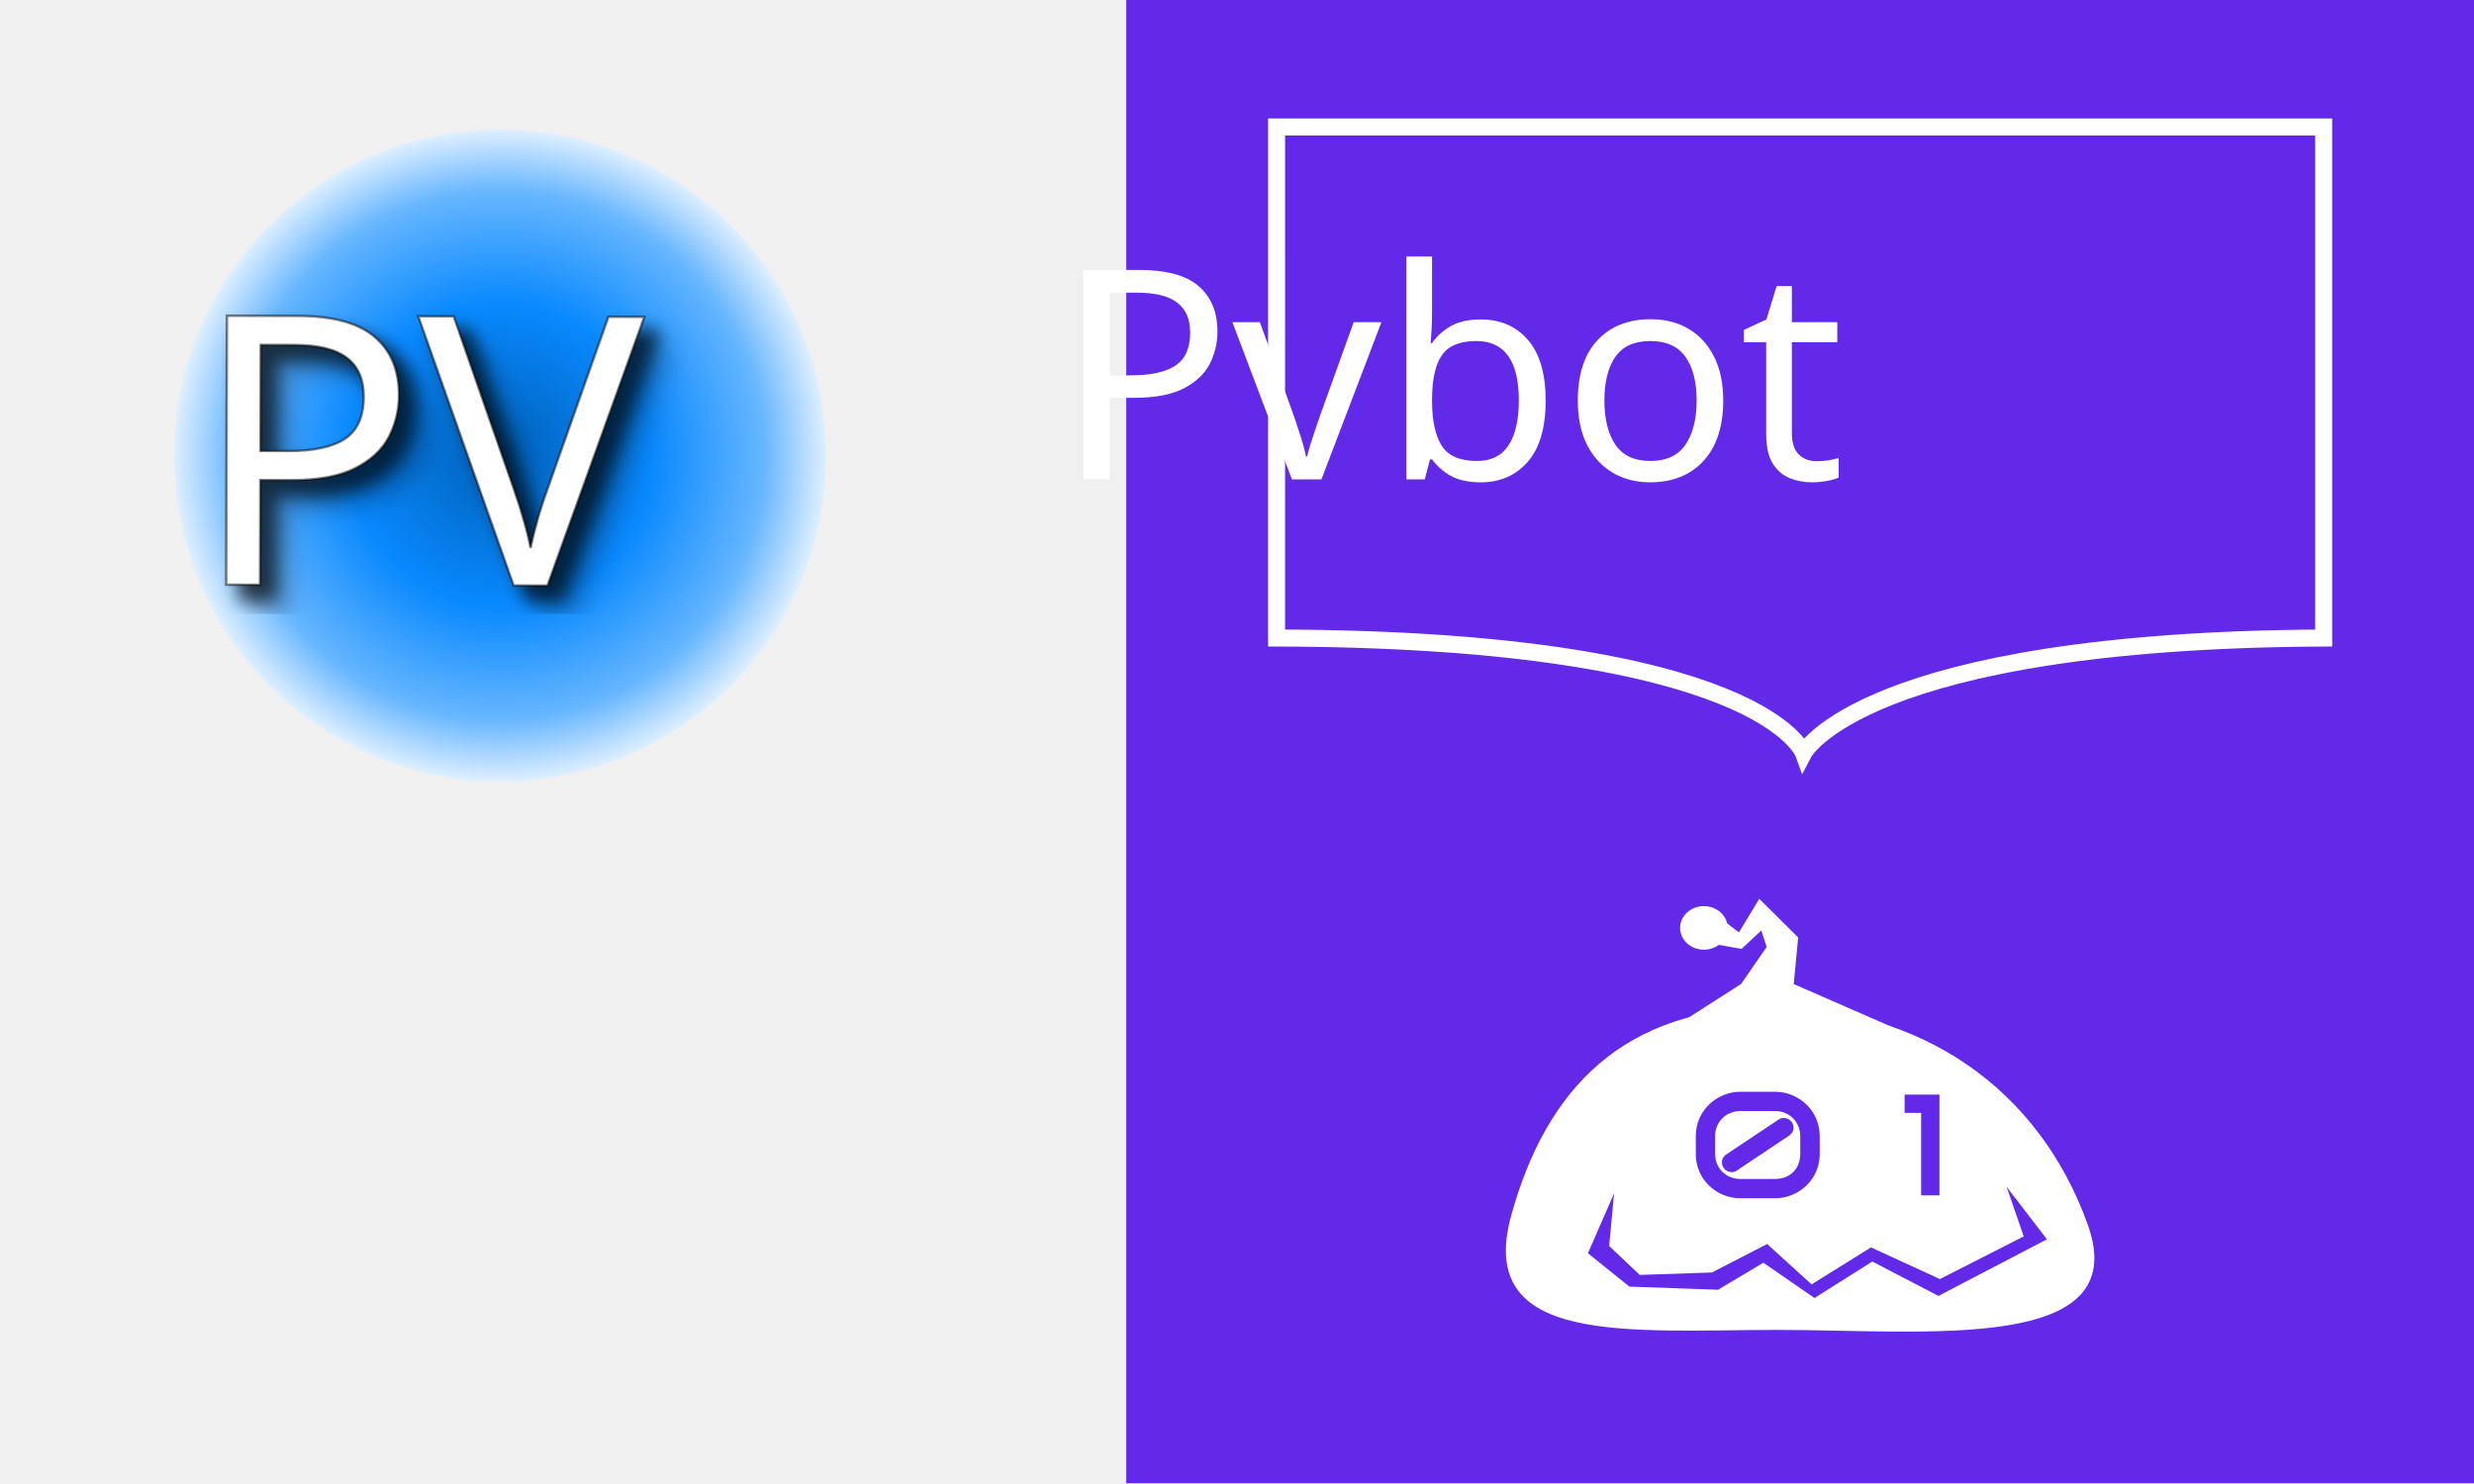
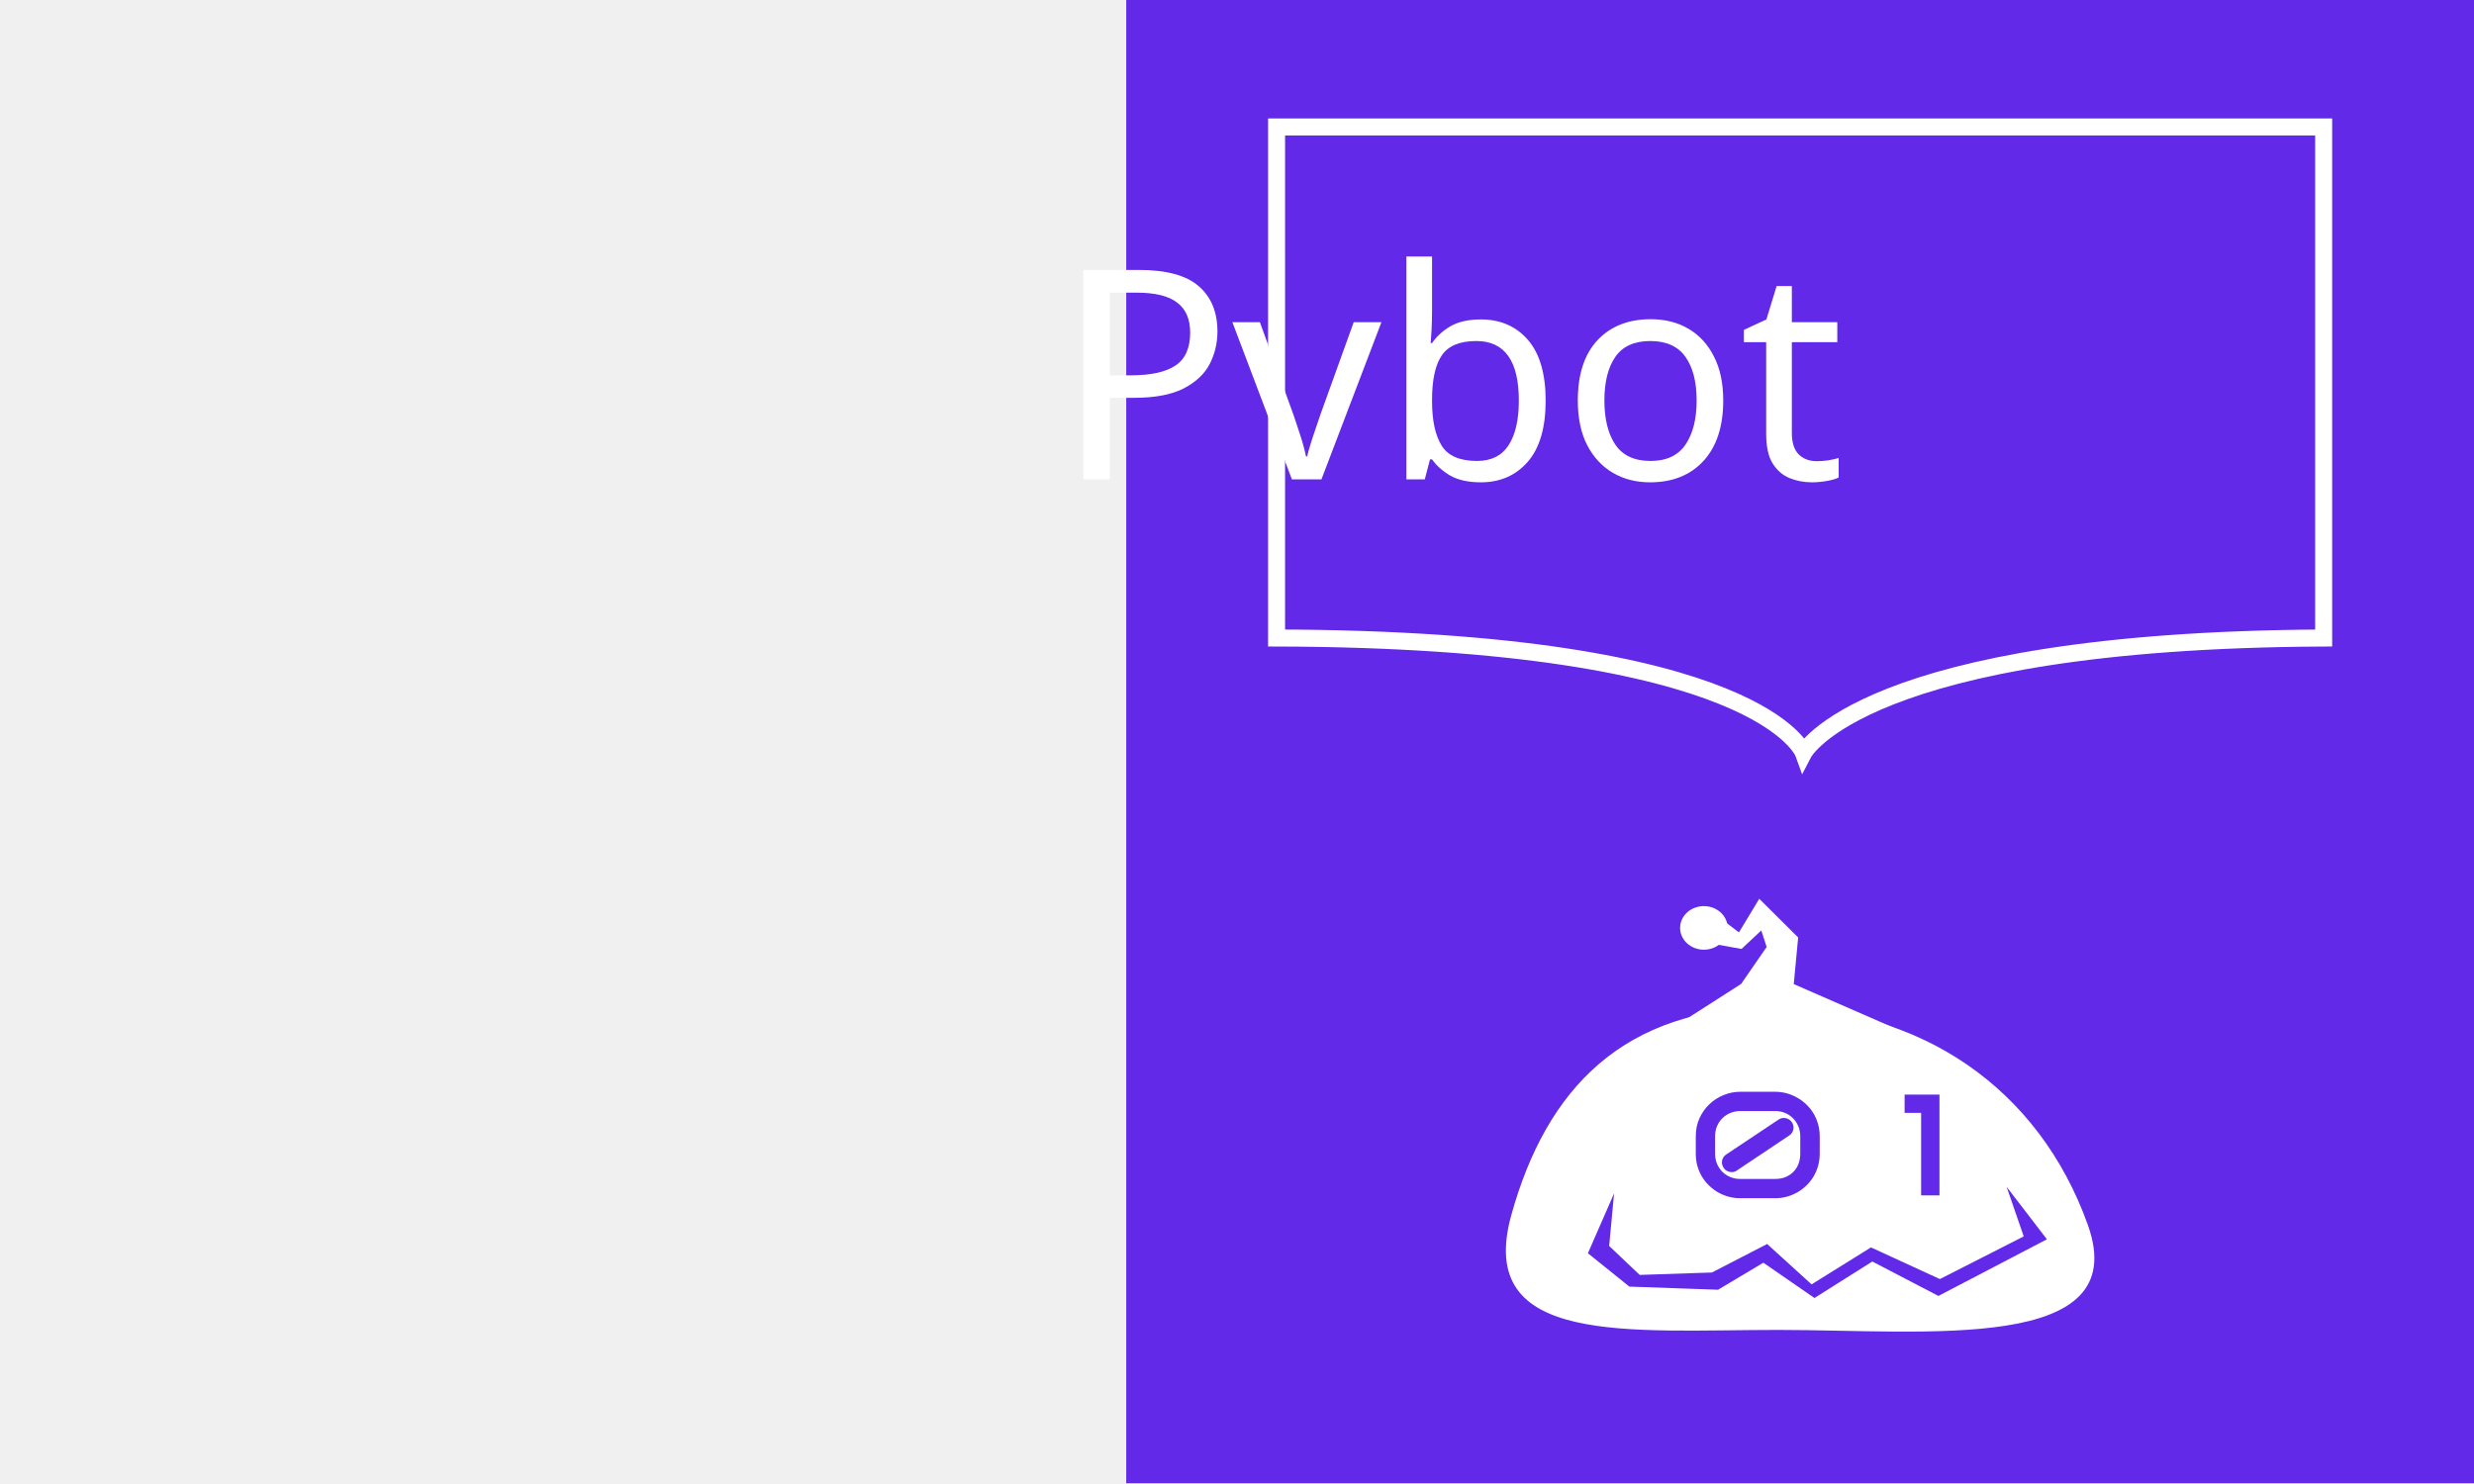
<svg xmlns="http://www.w3.org/2000/svg" xmlns:xlink="http://www.w3.org/1999/xlink" width="170.127mm" height="102.025mm" viewBox="0 0 170.127 102.025" version="1.1" id="svg8">
  <defs id="defs2">
    <radialGradient id="EsfereColor" gradientUnits="userSpaceOnUse" cx="320" cy="320" dx="320" dy="661.69" r="341.69">
      <stop style="stop-color:#0060b8;stop-opacity:1" offset="0%" id="stop3" />
      <stop style="stop-color:#0989ff;stop-opacity:1" offset="0.465" id="stop1316" />
      <stop style="stop-color:#67b6ff;stop-opacity:1" offset="0.811" id="stop5" />
      <stop style="stop-color:#deefff;stop-opacity:1" offset="100%" id="stop7" />
    </radialGradient>
    <radialGradient id="radialGradient900" gradientUnits="userSpaceOnUse" cx="320" cy="320" dx="320" dy="661.69" r="341.69">
      <stop style="stop-color: #0185ff;stop-opacity: 1" offset="0%" id="stop894" />
      <stop style="stop-color: #006fa8;stop-opacity: 1" offset="83.668%" id="stop896" />
      <stop style="stop-color: #f9f9f9;stop-opacity: 1" offset="100%" id="stop898" />
    </radialGradient>
    <filter id="shadow4625705" x="158.86" y="211.13" width="603" height="515" filterUnits="userSpaceOnUse" primitiveUnits="userSpaceOnUse">
      <feFlood id="feFlood20" />
      <feComposite in2="SourceAlpha" operator="in" id="feComposite22" />
      <feGaussianBlur stdDeviation="2.24" id="feGaussianBlur24" />
      <feOffset dx="5" dy="5" result="afterOffset" id="feOffset26" />
      <feFlood flood-color="#000000" flood-opacity="0.5" id="feFlood28" />
      <feComposite in2="afterOffset" operator="in" id="feComposite30" />
      <feMorphology operator="dilate" radius="1" id="feMorphology32" />
      <feComposite in2="SourceAlpha" operator="out" id="feComposite34" />
    </filter>
    <filter style="color-interpolation-filters:sRGB" id="filter1294">
      <feFlood flood-opacity="0.498" flood-color="rgb(0,0,0)" result="flood" id="feFlood1284" />
      <feComposite in="flood" in2="SourceGraphic" operator="in" result="composite1" id="feComposite1286" />
      <feGaussianBlur in="composite1" stdDeviation="0.625" result="blur" id="feGaussianBlur1288" />
      <feOffset dx="1" dy="1" result="offset" id="feOffset1290" />
      <feComposite in="SourceGraphic" in2="offset" operator="over" result="fbSourceGraphic" id="feComposite1292" />
      <feColorMatrix result="fbSourceGraphicAlpha" in="fbSourceGraphic" values="0 0 0 -1 0 0 0 0 -1 0 0 0 0 -1 0 0 0 0 1 0" id="feColorMatrix1296" />
      <feFlood id="feFlood1298" flood-opacity="0.498" flood-color="rgb(0,0,0)" result="flood" in="fbSourceGraphic" />
      <feComposite in2="fbSourceGraphic" id="feComposite1300" in="flood" operator="in" result="composite1" />
      <feGaussianBlur id="feGaussianBlur1302" in="composite1" stdDeviation="0.625" result="blur" />
      <feOffset id="feOffset1304" dx="1" dy="1" result="offset" />
      <feComposite in2="offset" id="feComposite1306" in="fbSourceGraphic" operator="over" result="composite2" />
    </filter>
    <radialGradient xlink:href="#EsfereColor" id="radialGradient1314" cx="-12.033" cy="108.919" fx="-12.033" fy="108.919" r="84.729" gradientUnits="userSpaceOnUse" />
    <radialGradient xlink:href="#EsfereColor" id="radialGradient1318" gradientUnits="userSpaceOnUse" cx="-12.033" cy="108.919" fx="-12.033" fy="108.919" r="84.729" />
+     <filter style="color-interpolation-filters:sRGB" id="filter1294-8">
+       <feFlood flood-opacity="0.498" flood-color="rgb(0,0,0)" result="flood" id="feFlood1284-1" />
+       <feComposite in="flood" in2="SourceGraphic" operator="in" result="composite1" id="feComposite1286-4" />
+       <feGaussianBlur in="composite1" stdDeviation="0.625" result="blur" id="feGaussianBlur1288-3" />
+       <feOffset dx="1" dy="1" result="offset" id="feOffset1290-6" />
+       <feComposite in="SourceGraphic" in2="offset" operator="over" result="fbSourceGraphic" id="feComposite1292-8" />
+       <feColorMatrix result="fbSourceGraphicAlpha" in="fbSourceGraphic" values="0 0 0 -1 0 0 0 0 -1 0 0 0 0 -1 0 0 0 0 1 0" id="feColorMatrix1296-4" />
+       <feFlood id="feFlood1298-7" flood-opacity="0.498" flood-color="rgb(0,0,0)" result="flood" in="fbSourceGraphic" />
+       <feComposite in2="fbSourceGraphic" id="feComposite1300-6" in="flood" operator="in" result="composite1" />
+       <feGaussianBlur id="feGaussianBlur1302-3" in="composite1" stdDeviation="0.625" result="blur" />
+       <feOffset id="feOffset1304-2" dx="1" dy="1" result="offset" />
+       <feComposite in2="offset" id="feComposite1306-2" in="fbSourceGraphic" operator="over" result="composite2" />
+     </filter>
  </defs>
  <g id="layer1" transform="translate(296.5229,-67.73004)">
    <rect style="fill:#622ae8;fill-opacity:1;stroke-width:0.125" id="rect938-9" width="92.68" height="102.025" x="-219.076" y="67.73" />
-     <g id="g1560" transform="translate(-1.133929,-10.58333)">
-       <g id="g18" transform="matrix(0.2645833,0,0,0.2645833,-257.8146,80.82809)" style="fill:url(#radialGradient1314);fill-opacity:1">
-         <path d="m 72.696,108.921 c 0,46.762 -37.965,84.728 -84.728,84.728 -46.765,0 -84.73,-37.965 -84.73,-84.728 0,-46.765 37.965,-84.73 84.73,-84.73 46.762,0 84.728,37.965 84.728,84.73 z" id="use16" style="fill:url(#radialGradient1318);fill-opacity:1;stroke-width:0.265" />
+     <g id="g1011" transform="translate(44.36674,18.17433)">
+       <rect style="fill:#622ae8;fill-opacity:1;stroke-width:0.155" id="rect938-9-9-2" width="120" height="120" x="-113.842" y="65.995" ry="13.04" />
+       <g id="g976" transform="translate(-2.03453,5.550264)">
+         <g id="g18" transform="matrix(0.6178773,0,0,0.6178773,-44.37273,53.14577)" style="fill:url(#radialGradient1314);fill-opacity:1">
+           <path d="m 72.696,108.921 c 0,46.762 -37.965,84.728 -84.728,84.728 -46.765,0 -84.73,-37.965 -84.73,-84.728 0,-46.765 37.965,-84.73 84.73,-84.73 46.762,0 84.728,37.965 84.728,84.73 z" id="use16" style="fill:url(#radialGradient1318);fill-opacity:1;stroke-width:0.265" />
+         </g>
+         <text id="use42" x="-281.201" y="99.233" font-size="25.902px" font-family="Audiowide" font-weight="normal" font-style="normal" letter-spacing="0" alignment-baseline="before-edge" transform="matrix(2.335275,0.00648689,-0.00648689,2.335275,559.25,-135.6747)" style="font-style:normal;font-variant:normal;font-weight:normal;font-stretch:normal;font-size:25.902px;line-height:100%;font-family:Audiowide;-inkscape-font-specification:'Audiowide, Normal';font-variant-ligatures:normal;font-variant-caps:normal;font-variant-numeric:normal;font-variant-east-asian:normal;letter-spacing:0;dominant-baseline:text-before-edge;fill:#ffffff;fill-opacity:1;stroke:#000000;stroke-width:0.17;stroke-miterlimit:4;stroke-dasharray:none;stroke-opacity:0.496;filter:url(#filter1294)" xml:space="preserve" dominant-baseline="text-before-edge">
+           <tspan id="tspan1320" x="-281.201" y="99.233">VP</tspan>
+         </text>
      </g>
-       <text id="use42" x="-281.201" y="99.233" font-size="25.902px" font-family="Audiowide" font-weight="normal" font-style="normal" letter-spacing="0" alignment-baseline="before-edge" transform="rotate(0.1591549,10.92082,-295.7009)" style="font-style:normal;font-variant:normal;font-weight:normal;font-stretch:normal;font-size:25.902px;line-height:100%;font-family:Audiowide;-inkscape-font-specification:'Audiowide, Normal';font-variant-ligatures:normal;font-variant-caps:normal;font-variant-numeric:normal;font-variant-east-asian:normal;letter-spacing:0;dominant-baseline:text-before-edge;fill:#ffffff;fill-opacity:1;stroke:#000000;stroke-width:0.17;stroke-miterlimit:4;stroke-dasharray:none;stroke-opacity:0.496;filter:url(#filter1294)" xml:space="preserve" dominant-baseline="text-before-edge">
-         <tspan id="tspan1320" x="-281.201" y="99.233">PV</tspan>
-       </text>
    </g>
    <g id="g893" transform="translate(80.7154,84.99171)">
      <rect style="fill:#622ae8;fill-opacity:1;stroke-width:0.23" id="rect1059" width="55" height="55" x="-284.029" y="124.719" ry="8.884" />
      <g id="g1057" style="fill:#ffffff;fill-opacity:1" transform="translate(0.3060793,8.13775)">
        <path id="path1356-0-6" style="fill:#ffffff;fill-opacity:1;stroke:none;stroke-width:0.742;stroke-miterlimit:4;stroke-dasharray:none;stroke-opacity:1" d="m 142.768,260.49 c -38.588,4e-5 -58.731,21.161 -67.844,54.102 -9.457,34.187 30.775,29.803 69.363,29.803 38.588,0 92.422,6.137 80.502,-27.271 -12.656,-35.471 -43.433,-56.633 -82.021,-56.633 z m -8.305,21.996 h 9.053 c 1.004,0 1.988,0.127 2.953,0.385 0.965,0.257 1.873,0.63 2.723,1.119 0.862,0.476 1.654,1.056 2.375,1.738 0.721,0.682 1.343,1.454 1.871,2.316 0.528,0.862 0.934,1.802 1.217,2.818 0.296,1.004 0.443,2.071 0.443,3.203 v 4.518 c 0,1.132 -0.147,2.206 -0.443,3.223 -0.283,1.004 -0.689,1.937 -1.217,2.799 -0.528,0.862 -1.15,1.634 -1.871,2.316 -0.721,0.682 -1.513,1.267 -2.375,1.756 -0.849,0.476 -1.758,0.844 -2.723,1.102 -0.965,0.257 -1.949,0.385 -2.953,0.385 h -9.053 c -1.017,0 -2.006,-0.127 -2.971,-0.385 -0.965,-0.257 -1.88,-0.625 -2.742,-1.102 -0.849,-0.489 -1.635,-1.074 -2.355,-1.756 -0.721,-0.682 -1.343,-1.454 -1.871,-2.316 -0.515,-0.862 -0.921,-1.795 -1.217,-2.799 -0.283,-1.017 -0.424,-2.09 -0.424,-3.223 v -4.518 c 0,-1.699 0.315,-3.254 0.945,-4.67 0.643,-1.415 1.498,-2.632 2.566,-3.648 1.068,-1.029 2.298,-1.828 3.688,-2.395 1.403,-0.579 2.862,-0.867 4.381,-0.867 z m 42.693,0.74 h 9.061 v 26.197 h -4.768 v -21.447 h -4.293 z m -42.693,4.277 c -0.836,-0.013 -1.653,0.135 -2.451,0.443 -0.785,0.296 -1.486,0.733 -2.104,1.312 -0.605,0.566 -1.094,1.262 -1.467,2.086 -0.36,0.811 -0.541,1.717 -0.541,2.721 v 4.518 c 0,1.004 0.181,1.91 0.541,2.721 0.36,0.811 0.842,1.507 1.447,2.086 0.605,0.566 1.301,1.004 2.086,1.312 0.798,0.309 1.626,0.456 2.488,0.443 h 9.053 c 0.991,0 1.886,-0.161 2.684,-0.482 0.811,-0.335 1.5,-0.792 2.066,-1.371 0.566,-0.579 1.004,-1.267 1.312,-2.064 0.309,-0.811 0.463,-1.692 0.463,-2.645 v -4.518 c 0,-0.991 -0.181,-1.89 -0.541,-2.701 -0.36,-0.811 -0.842,-1.507 -1.447,-2.086 -0.592,-0.579 -1.281,-1.023 -2.066,-1.332 -0.785,-0.309 -1.609,-0.456 -2.471,-0.443 z m 11.322,1.785 c 0.161,0 0.318,0.017 0.473,0.049 0.322,0.064 0.618,0.187 0.889,0.367 0.283,0.18 0.52,0.41 0.713,0.693 v 0.002 c 0.193,0.283 0.322,0.591 0.387,0.926 0.064,0.322 0.064,0.643 0,0.965 -0.064,0.309 -0.194,0.606 -0.387,0.889 -0.18,0.27 -0.419,0.5 -0.715,0.693 l -13.549,9.053 c -0.219,0.167 -0.444,0.283 -0.676,0.348 -0.232,0.064 -0.47,0.098 -0.715,0.098 -0.412,0 -0.805,-0.098 -1.178,-0.291 -0.373,-0.193 -0.675,-0.47 -0.906,-0.83 -0.193,-0.283 -0.322,-0.585 -0.387,-0.906 -0.064,-0.335 -0.069,-0.656 -0.018,-0.965 0.064,-0.322 0.185,-0.618 0.365,-0.889 0.18,-0.283 0.419,-0.52 0.715,-0.713 l 13.588,-9.053 c 0.283,-0.193 0.586,-0.322 0.908,-0.387 0.167,-0.032 0.331,-0.049 0.492,-0.049 z m 57.883,17.902 10.479,13.648 -28.197,14.723 -17.182,-8.949 -15.035,9.486 -13.289,-9.174 -11.768,7.025 -23.051,-0.811 -10.777,-8.676 6.801,-15.57 -1.277,13.676 7.939,7.529 18.762,-0.629 14.359,-7.41 11.547,10.494 15.441,-9.611 17.904,8.236 21.795,-11.096 z" transform="matrix(0.2645833,0,0,0.2645833,-296.5229,67.73004)" />
        <path style="fill:#ffffff;fill-opacity:1;stroke:none;stroke-width:0.097px;stroke-linecap:butt;stroke-linejoin:miter;stroke-opacity:1" d="m -262.851,132.29 1.986,0.356 1.359,-1.272 0.37,1.136 -1.755,2.542 -4.026,2.581 14.75,0.535 -7.106,-3.105 0.303,-3.206 -2.675,-2.661 -1.397,2.312 -1.159,-0.88 z" id="path1431-9-4-7" />
        <ellipse style="fill:#ffffff;fill-opacity:1;stroke:none;stroke-width:0.12;stroke-miterlimit:4;stroke-dasharray:none;stroke-opacity:1" id="path1518-4" cx="-263.453" cy="131.199" rx="1.635" ry="1.499" />
      </g>
    </g>
    <g aria-label="1" id="text1442-9-0" style="font-style:normal;font-weight:normal;font-size:9.899px;line-height:1.25;font-family:sans-serif;fill:#622ae8;fill-opacity:1;stroke:none;stroke-width:0.247" />
    <g aria-label="0" id="text1446-3-4" style="font-style:normal;font-weight:normal;font-size:10.459px;line-height:1.25;font-family:sans-serif;fill:#622ae8;fill-opacity:1;stroke:none;stroke-width:0.261" />
    <g id="g1057-3" style="fill:#622ae8;fill-opacity:1" transform="translate(-4.675418,53.80904)">
      <path id="path1356-0-6-4" style="fill:#622ae8;fill-opacity:1;stroke:none;stroke-width:0.742;stroke-miterlimit:4;stroke-dasharray:none;stroke-opacity:1" d="m 142.768,260.49 c -38.588,4e-5 -58.731,21.161 -67.844,54.102 -9.457,34.187 30.775,29.803 69.363,29.803 38.588,0 92.422,6.137 80.502,-27.271 -12.656,-35.471 -43.433,-56.633 -82.021,-56.633 z m -8.305,21.996 h 9.053 c 1.004,0 1.988,0.127 2.953,0.385 0.965,0.257 1.873,0.63 2.723,1.119 0.862,0.476 1.654,1.056 2.375,1.738 0.721,0.682 1.343,1.454 1.871,2.316 0.528,0.862 0.934,1.802 1.217,2.818 0.296,1.004 0.443,2.071 0.443,3.203 v 4.518 c 0,1.132 -0.147,2.206 -0.443,3.223 -0.283,1.004 -0.689,1.937 -1.217,2.799 -0.528,0.862 -1.15,1.634 -1.871,2.316 -0.721,0.682 -1.513,1.267 -2.375,1.756 -0.849,0.476 -1.758,0.844 -2.723,1.102 -0.965,0.257 -1.949,0.385 -2.953,0.385 h -9.053 c -1.017,0 -2.006,-0.127 -2.971,-0.385 -0.965,-0.257 -1.88,-0.625 -2.742,-1.102 -0.849,-0.489 -1.635,-1.074 -2.355,-1.756 -0.721,-0.682 -1.343,-1.454 -1.871,-2.316 -0.515,-0.862 -0.921,-1.795 -1.217,-2.799 -0.283,-1.017 -0.424,-2.09 -0.424,-3.223 v -4.518 c 0,-1.699 0.315,-3.254 0.945,-4.67 0.643,-1.415 1.498,-2.632 2.566,-3.648 1.068,-1.029 2.298,-1.828 3.688,-2.395 1.403,-0.579 2.862,-0.867 4.381,-0.867 z m 42.693,0.74 h 9.061 v 26.197 h -4.768 v -21.447 h -4.293 z m -42.693,4.277 c -0.836,-0.013 -1.653,0.135 -2.451,0.443 -0.785,0.296 -1.486,0.733 -2.104,1.312 -0.605,0.566 -1.094,1.262 -1.467,2.086 -0.36,0.811 -0.541,1.717 -0.541,2.721 v 4.518 c 0,1.004 0.181,1.91 0.541,2.721 0.36,0.811 0.842,1.507 1.447,2.086 0.605,0.566 1.301,1.004 2.086,1.312 0.798,0.309 1.626,0.456 2.488,0.443 h 9.053 c 0.991,0 1.886,-0.161 2.684,-0.482 0.811,-0.335 1.5,-0.792 2.066,-1.371 0.566,-0.579 1.004,-1.267 1.312,-2.064 0.309,-0.811 0.463,-1.692 0.463,-2.645 v -4.518 c 0,-0.991 -0.181,-1.89 -0.541,-2.701 -0.36,-0.811 -0.842,-1.507 -1.447,-2.086 -0.592,-0.579 -1.281,-1.023 -2.066,-1.332 -0.785,-0.309 -1.609,-0.456 -2.471,-0.443 z m 11.322,1.785 c 0.161,0 0.318,0.017 0.473,0.049 0.322,0.064 0.618,0.187 0.889,0.367 0.283,0.18 0.52,0.41 0.713,0.693 v 0.002 c 0.193,0.283 0.322,0.591 0.387,0.926 0.064,0.322 0.064,0.643 0,0.965 -0.064,0.309 -0.194,0.606 -0.387,0.889 -0.18,0.27 -0.419,0.5 -0.715,0.693 l -13.549,9.053 c -0.219,0.167 -0.444,0.283 -0.676,0.348 -0.232,0.064 -0.47,0.098 -0.715,0.098 -0.412,0 -0.805,-0.098 -1.178,-0.291 -0.373,-0.193 -0.675,-0.47 -0.906,-0.83 -0.193,-0.283 -0.322,-0.585 -0.387,-0.906 -0.064,-0.335 -0.069,-0.656 -0.018,-0.965 0.064,-0.322 0.185,-0.618 0.365,-0.889 0.18,-0.283 0.419,-0.52 0.715,-0.713 l 13.588,-9.053 c 0.283,-0.193 0.586,-0.322 0.908,-0.387 0.167,-0.032 0.331,-0.049 0.492,-0.049 z m 57.883,17.902 10.479,13.648 -28.197,14.723 -17.182,-8.949 -15.035,9.486 -13.289,-9.174 -11.768,7.025 -23.051,-0.811 -10.777,-8.676 6.801,-15.57 -1.277,13.676 7.939,7.529 18.762,-0.629 14.359,-7.41 11.547,10.494 15.441,-9.611 17.904,8.236 21.795,-11.096 z" transform="matrix(0.2645833,0,0,0.2645833,-296.5229,67.73004)" />
      <path style="fill:#622ae8;fill-opacity:1;stroke:none;stroke-width:0.097px;stroke-linecap:butt;stroke-linejoin:miter;stroke-opacity:1" d="m -262.851,132.29 1.986,0.356 1.359,-1.272 0.37,1.136 -1.755,2.542 -4.026,2.581 14.75,0.535 -7.106,-3.105 0.303,-3.206 -2.675,-2.661 -1.397,2.312 -1.159,-0.88 z" id="path1431-9-4-7-8" />
      <ellipse style="fill:#622ae8;fill-opacity:1;stroke:none;stroke-width:0.12;stroke-miterlimit:4;stroke-dasharray:none;stroke-opacity:1" id="path1518-4-4" cx="-263.453" cy="131.199" rx="1.635" ry="1.499" />
    </g>
    <g id="g1381">
      <g id="g1371">
        <text xml:space="preserve" style="font-style:normal;font-variant:normal;font-weight:normal;font-stretch:normal;font-size:20.165px;line-height:1.25;font-family:Audiowide;-inkscape-font-specification:'Audiowide, Normal';font-variant-ligatures:normal;font-variant-caps:normal;font-variant-numeric:normal;font-variant-east-asian:normal;text-align:center;text-anchor:middle;fill:#ffffff;fill-opacity:1;stroke:none;stroke-width:0.504" x="-173.219" y="100.704" id="text1668">
          <tspan id="tspan1113" x="-173.219" y="100.704" style="stroke-width:0.504">Pvbot</tspan>
        </text>
        <path id="rect1664-0" style="fill:none;fill-opacity:1;stroke:#ffffff;stroke-width:1.17;stroke-miterlimit:4;stroke-dasharray:none;stroke-opacity:1" d="m -208.738,76.464 h 72.004 V 111.616 c -31.733,0.162 -35.768,7.919 -35.768,7.919 0,0 -2.833,-7.836 -36.237,-7.919 z" />
      </g>
      <g id="g1057-3-9" style="fill:#ffffff;fill-opacity:1" transform="translate(84.09919,0.3565205)">
        <path id="path1356-0-6-4-5" style="fill:#ffffff;fill-opacity:1;stroke:none;stroke-width:0.742;stroke-miterlimit:4;stroke-dasharray:none;stroke-opacity:1" d="m 142.768,260.49 c -38.588,4e-5 -58.731,21.161 -67.844,54.102 -9.457,34.187 30.775,29.803 69.363,29.803 38.588,0 92.422,6.137 80.502,-27.271 -12.656,-35.471 -43.433,-56.633 -82.021,-56.633 z m -8.305,21.996 h 9.053 c 1.004,0 1.988,0.127 2.953,0.385 0.965,0.257 1.873,0.63 2.723,1.119 0.862,0.476 1.654,1.056 2.375,1.738 0.721,0.682 1.343,1.454 1.871,2.316 0.528,0.862 0.934,1.802 1.217,2.818 0.296,1.004 0.443,2.071 0.443,3.203 v 4.518 c 0,1.132 -0.147,2.206 -0.443,3.223 -0.283,1.004 -0.689,1.937 -1.217,2.799 -0.528,0.862 -1.15,1.634 -1.871,2.316 -0.721,0.682 -1.513,1.267 -2.375,1.756 -0.849,0.476 -1.758,0.844 -2.723,1.102 -0.965,0.257 -1.949,0.385 -2.953,0.385 h -9.053 c -1.017,0 -2.006,-0.127 -2.971,-0.385 -0.965,-0.257 -1.88,-0.625 -2.742,-1.102 -0.849,-0.489 -1.635,-1.074 -2.355,-1.756 -0.721,-0.682 -1.343,-1.454 -1.871,-2.316 -0.515,-0.862 -0.921,-1.795 -1.217,-2.799 -0.283,-1.017 -0.424,-2.09 -0.424,-3.223 v -4.518 c 0,-1.699 0.315,-3.254 0.945,-4.67 0.643,-1.415 1.498,-2.632 2.566,-3.648 1.068,-1.029 2.298,-1.828 3.688,-2.395 1.403,-0.579 2.862,-0.867 4.381,-0.867 z m 42.693,0.74 h 9.061 v 26.197 h -4.768 v -21.447 h -4.293 z m -42.693,4.277 c -0.836,-0.013 -1.653,0.135 -2.451,0.443 -0.785,0.296 -1.486,0.733 -2.104,1.312 -0.605,0.566 -1.094,1.262 -1.467,2.086 -0.36,0.811 -0.541,1.717 -0.541,2.721 v 4.518 c 0,1.004 0.181,1.91 0.541,2.721 0.36,0.811 0.842,1.507 1.447,2.086 0.605,0.566 1.301,1.004 2.086,1.312 0.798,0.309 1.626,0.456 2.488,0.443 h 9.053 c 0.991,0 1.886,-0.161 2.684,-0.482 0.811,-0.335 1.5,-0.792 2.066,-1.371 0.566,-0.579 1.004,-1.267 1.312,-2.064 0.309,-0.811 0.463,-1.692 0.463,-2.645 v -4.518 c 0,-0.991 -0.181,-1.89 -0.541,-2.701 -0.36,-0.811 -0.842,-1.507 -1.447,-2.086 -0.592,-0.579 -1.281,-1.023 -2.066,-1.332 -0.785,-0.309 -1.609,-0.456 -2.471,-0.443 z m 11.322,1.785 c 0.161,0 0.318,0.017 0.473,0.049 0.322,0.064 0.618,0.187 0.889,0.367 0.283,0.18 0.52,0.41 0.713,0.693 v 0.002 c 0.193,0.283 0.322,0.591 0.387,0.926 0.064,0.322 0.064,0.643 0,0.965 -0.064,0.309 -0.194,0.606 -0.387,0.889 -0.18,0.27 -0.419,0.5 -0.715,0.693 l -13.549,9.053 c -0.219,0.167 -0.444,0.283 -0.676,0.348 -0.232,0.064 -0.47,0.098 -0.715,0.098 -0.412,0 -0.805,-0.098 -1.178,-0.291 -0.373,-0.193 -0.675,-0.47 -0.906,-0.83 -0.193,-0.283 -0.322,-0.585 -0.387,-0.906 -0.064,-0.335 -0.069,-0.656 -0.018,-0.965 0.064,-0.322 0.185,-0.618 0.365,-0.889 0.18,-0.283 0.419,-0.52 0.715,-0.713 l 13.588,-9.053 c 0.283,-0.193 0.586,-0.322 0.908,-0.387 0.167,-0.032 0.331,-0.049 0.492,-0.049 z m 57.883,17.902 10.479,13.648 -28.197,14.723 -17.182,-8.949 -15.035,9.486 -13.289,-9.174 -11.768,7.025 -23.051,-0.811 -10.777,-8.676 6.801,-15.57 -1.277,13.676 7.939,7.529 18.762,-0.629 14.359,-7.41 11.547,10.494 15.441,-9.611 17.904,8.236 21.795,-11.096 z" transform="matrix(0.2645833,0,0,0.2645833,-296.5229,67.73004)" />
        <path style="fill:#ffffff;fill-opacity:1;stroke:none;stroke-width:0.097px;stroke-linecap:butt;stroke-linejoin:miter;stroke-opacity:1" d="m -262.851,132.29 1.986,0.356 1.359,-1.272 0.37,1.136 -1.755,2.542 -4.026,2.581 14.75,0.535 -7.106,-3.105 0.303,-3.206 -2.675,-2.661 -1.397,2.312 -1.159,-0.88 z" id="path1431-9-4-7-8-4" />
        <ellipse style="fill:#ffffff;fill-opacity:1;stroke:none;stroke-width:0.12;stroke-miterlimit:4;stroke-dasharray:none;stroke-opacity:1" id="path1518-4-4-7" cx="-263.453" cy="131.199" rx="1.635" ry="1.499" />
      </g>
    </g>
+     <g id="g996" transform="translate(-72.69731,54.52298)">
+       <rect style="fill:#622ae8;fill-opacity:1;stroke-width:0.155" id="rect938-9-9" width="120" height="120" x="4.261" y="170.665" />
+       <text id="use42-2" x="-281.201" y="99.233" font-size="25.902px" font-family="Audiowide" font-weight="normal" font-style="normal" letter-spacing="0" alignment-baseline="before-edge" transform="matrix(2.335275,0.00648689,-0.00648689,2.335275,675.3182,-25.45464)" style="font-style:normal;font-variant:normal;font-weight:normal;font-stretch:normal;font-size:25.902px;line-height:100%;font-family:Audiowide;-inkscape-font-specification:'Audiowide, Normal';font-variant-ligatures:normal;font-variant-caps:normal;font-variant-numeric:normal;font-variant-east-asian:normal;letter-spacing:0;dominant-baseline:text-before-edge;fill:#ffffff;fill-opacity:1;stroke:#000000;stroke-width:0.17;stroke-miterlimit:4;stroke-dasharray:none;stroke-opacity:0.496;filter:url(#filter1294-8)" xml:space="preserve" dominant-baseline="text-before-edge">
+         <tspan id="tspan1320-6" x="-281.201" y="99.233">VP</tspan>
+       </text>
+     </g>
  </g>
</svg>
